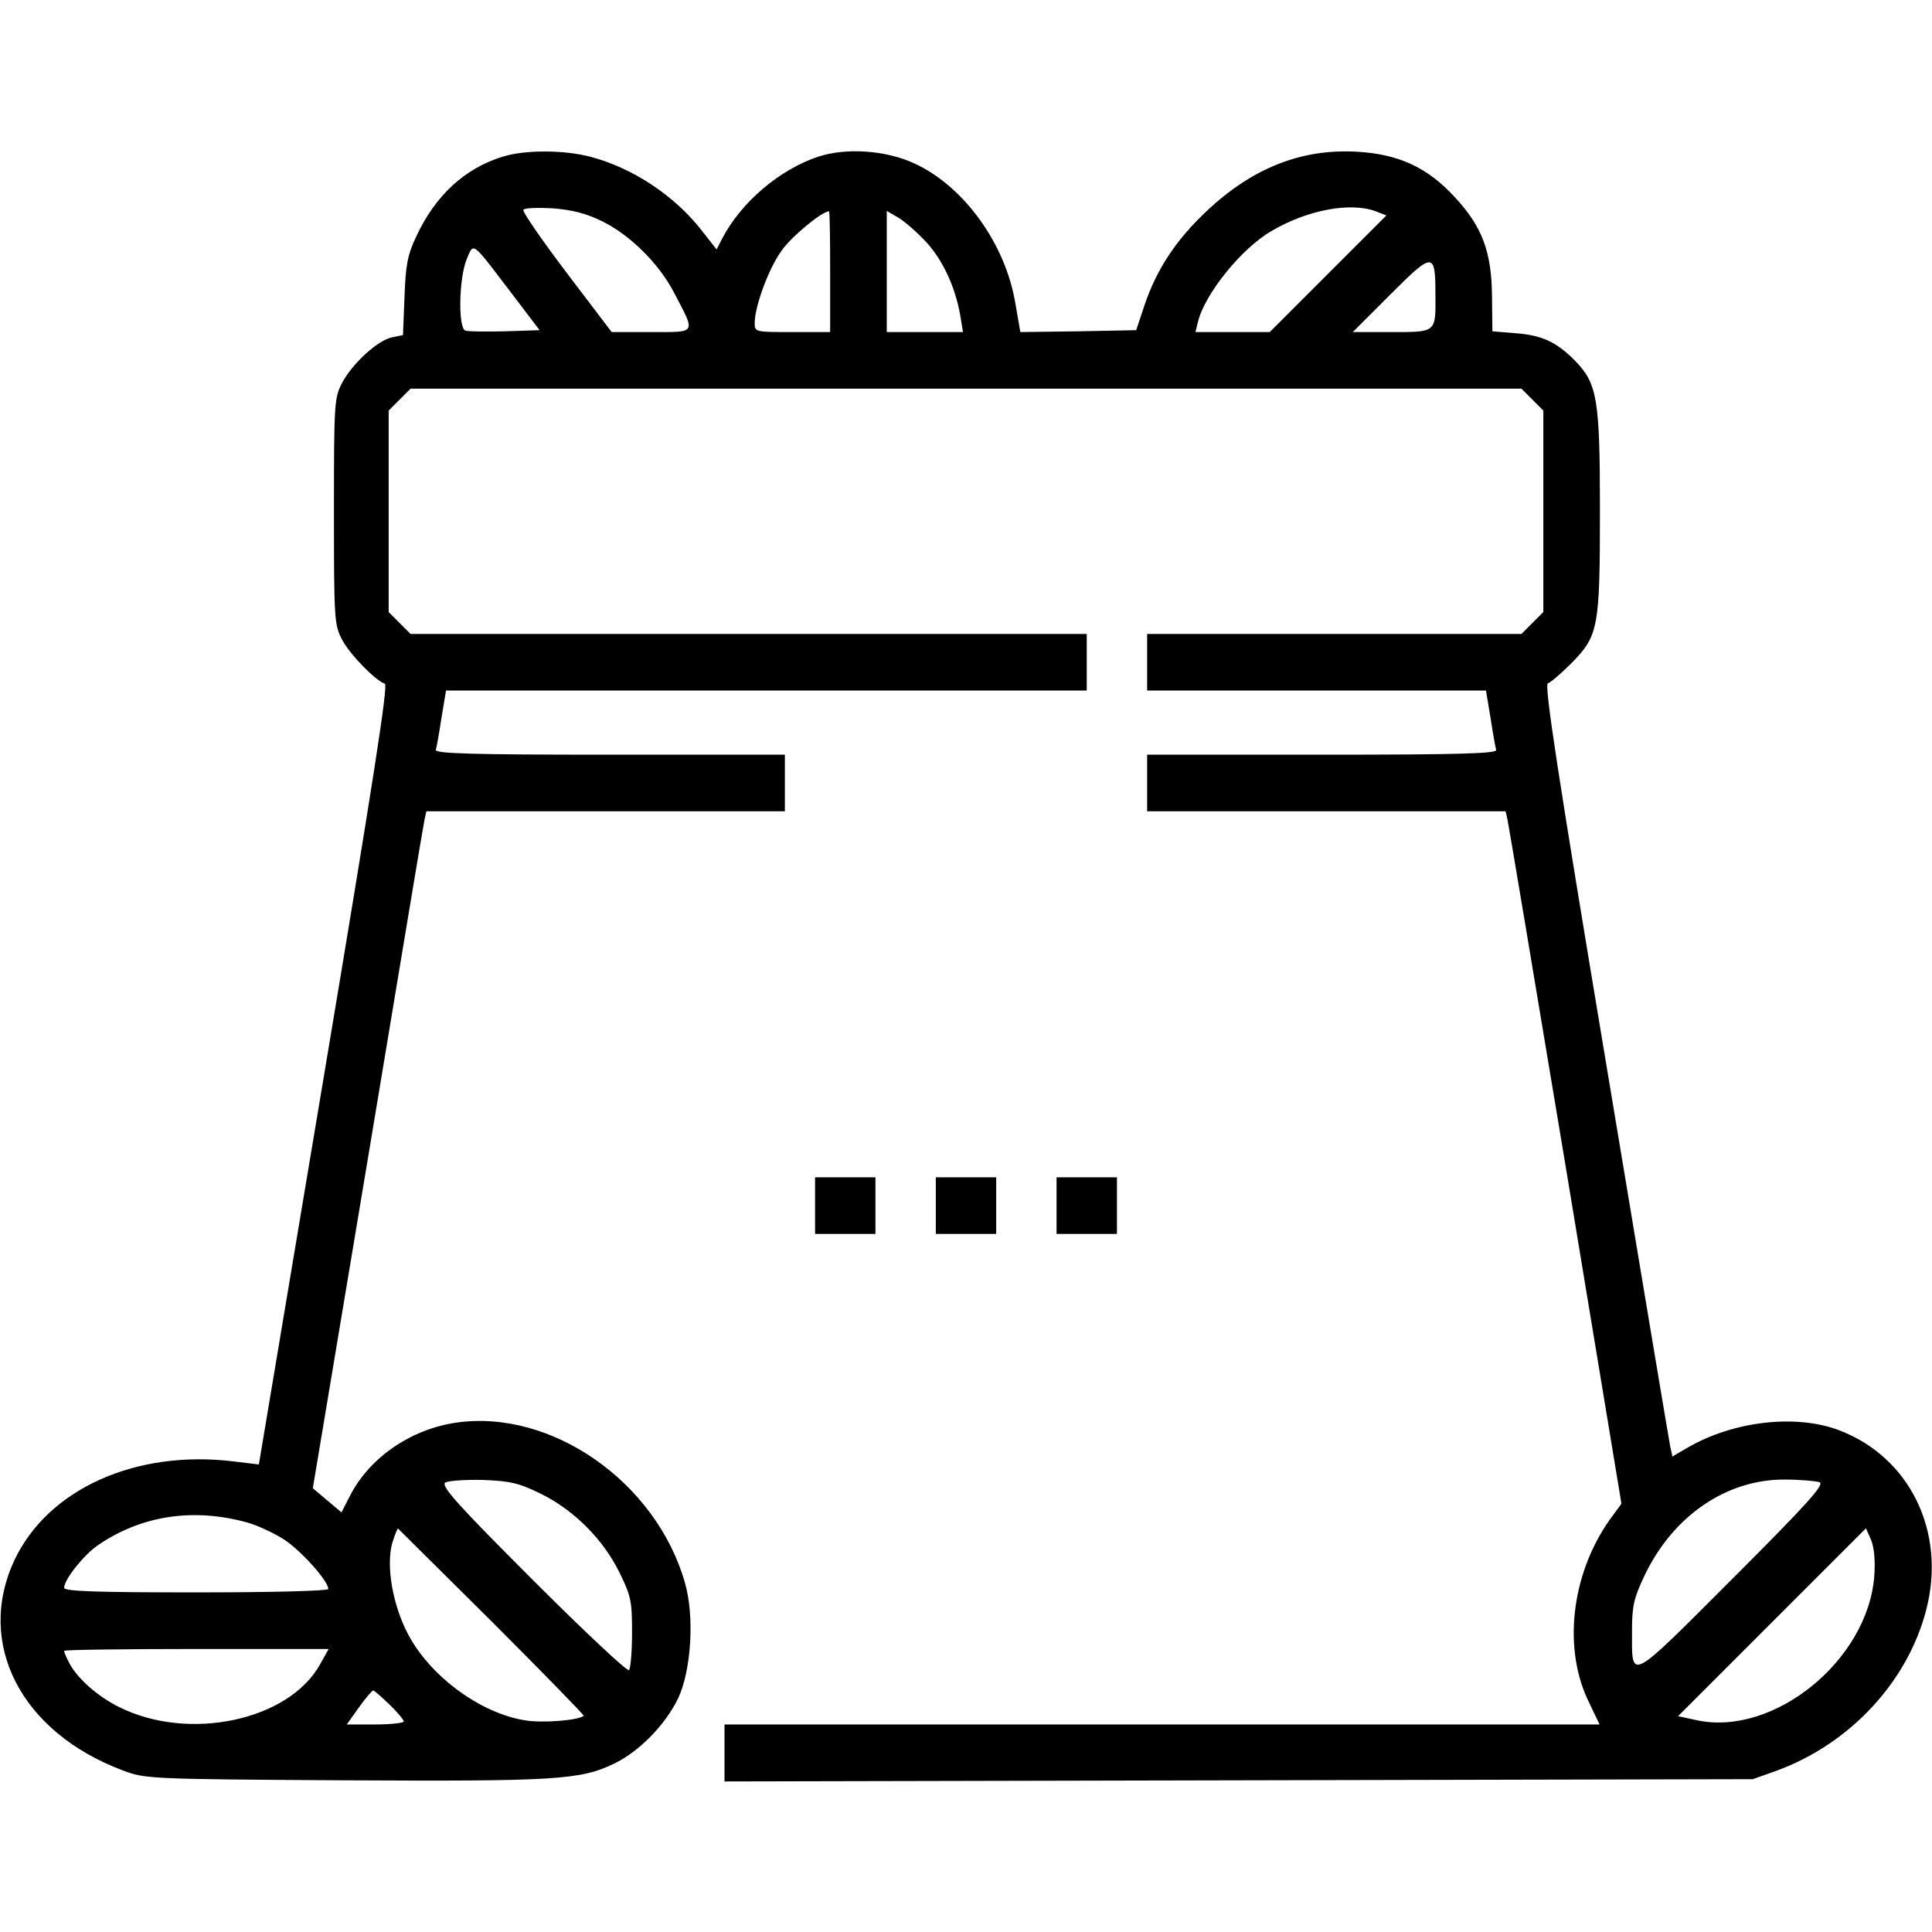
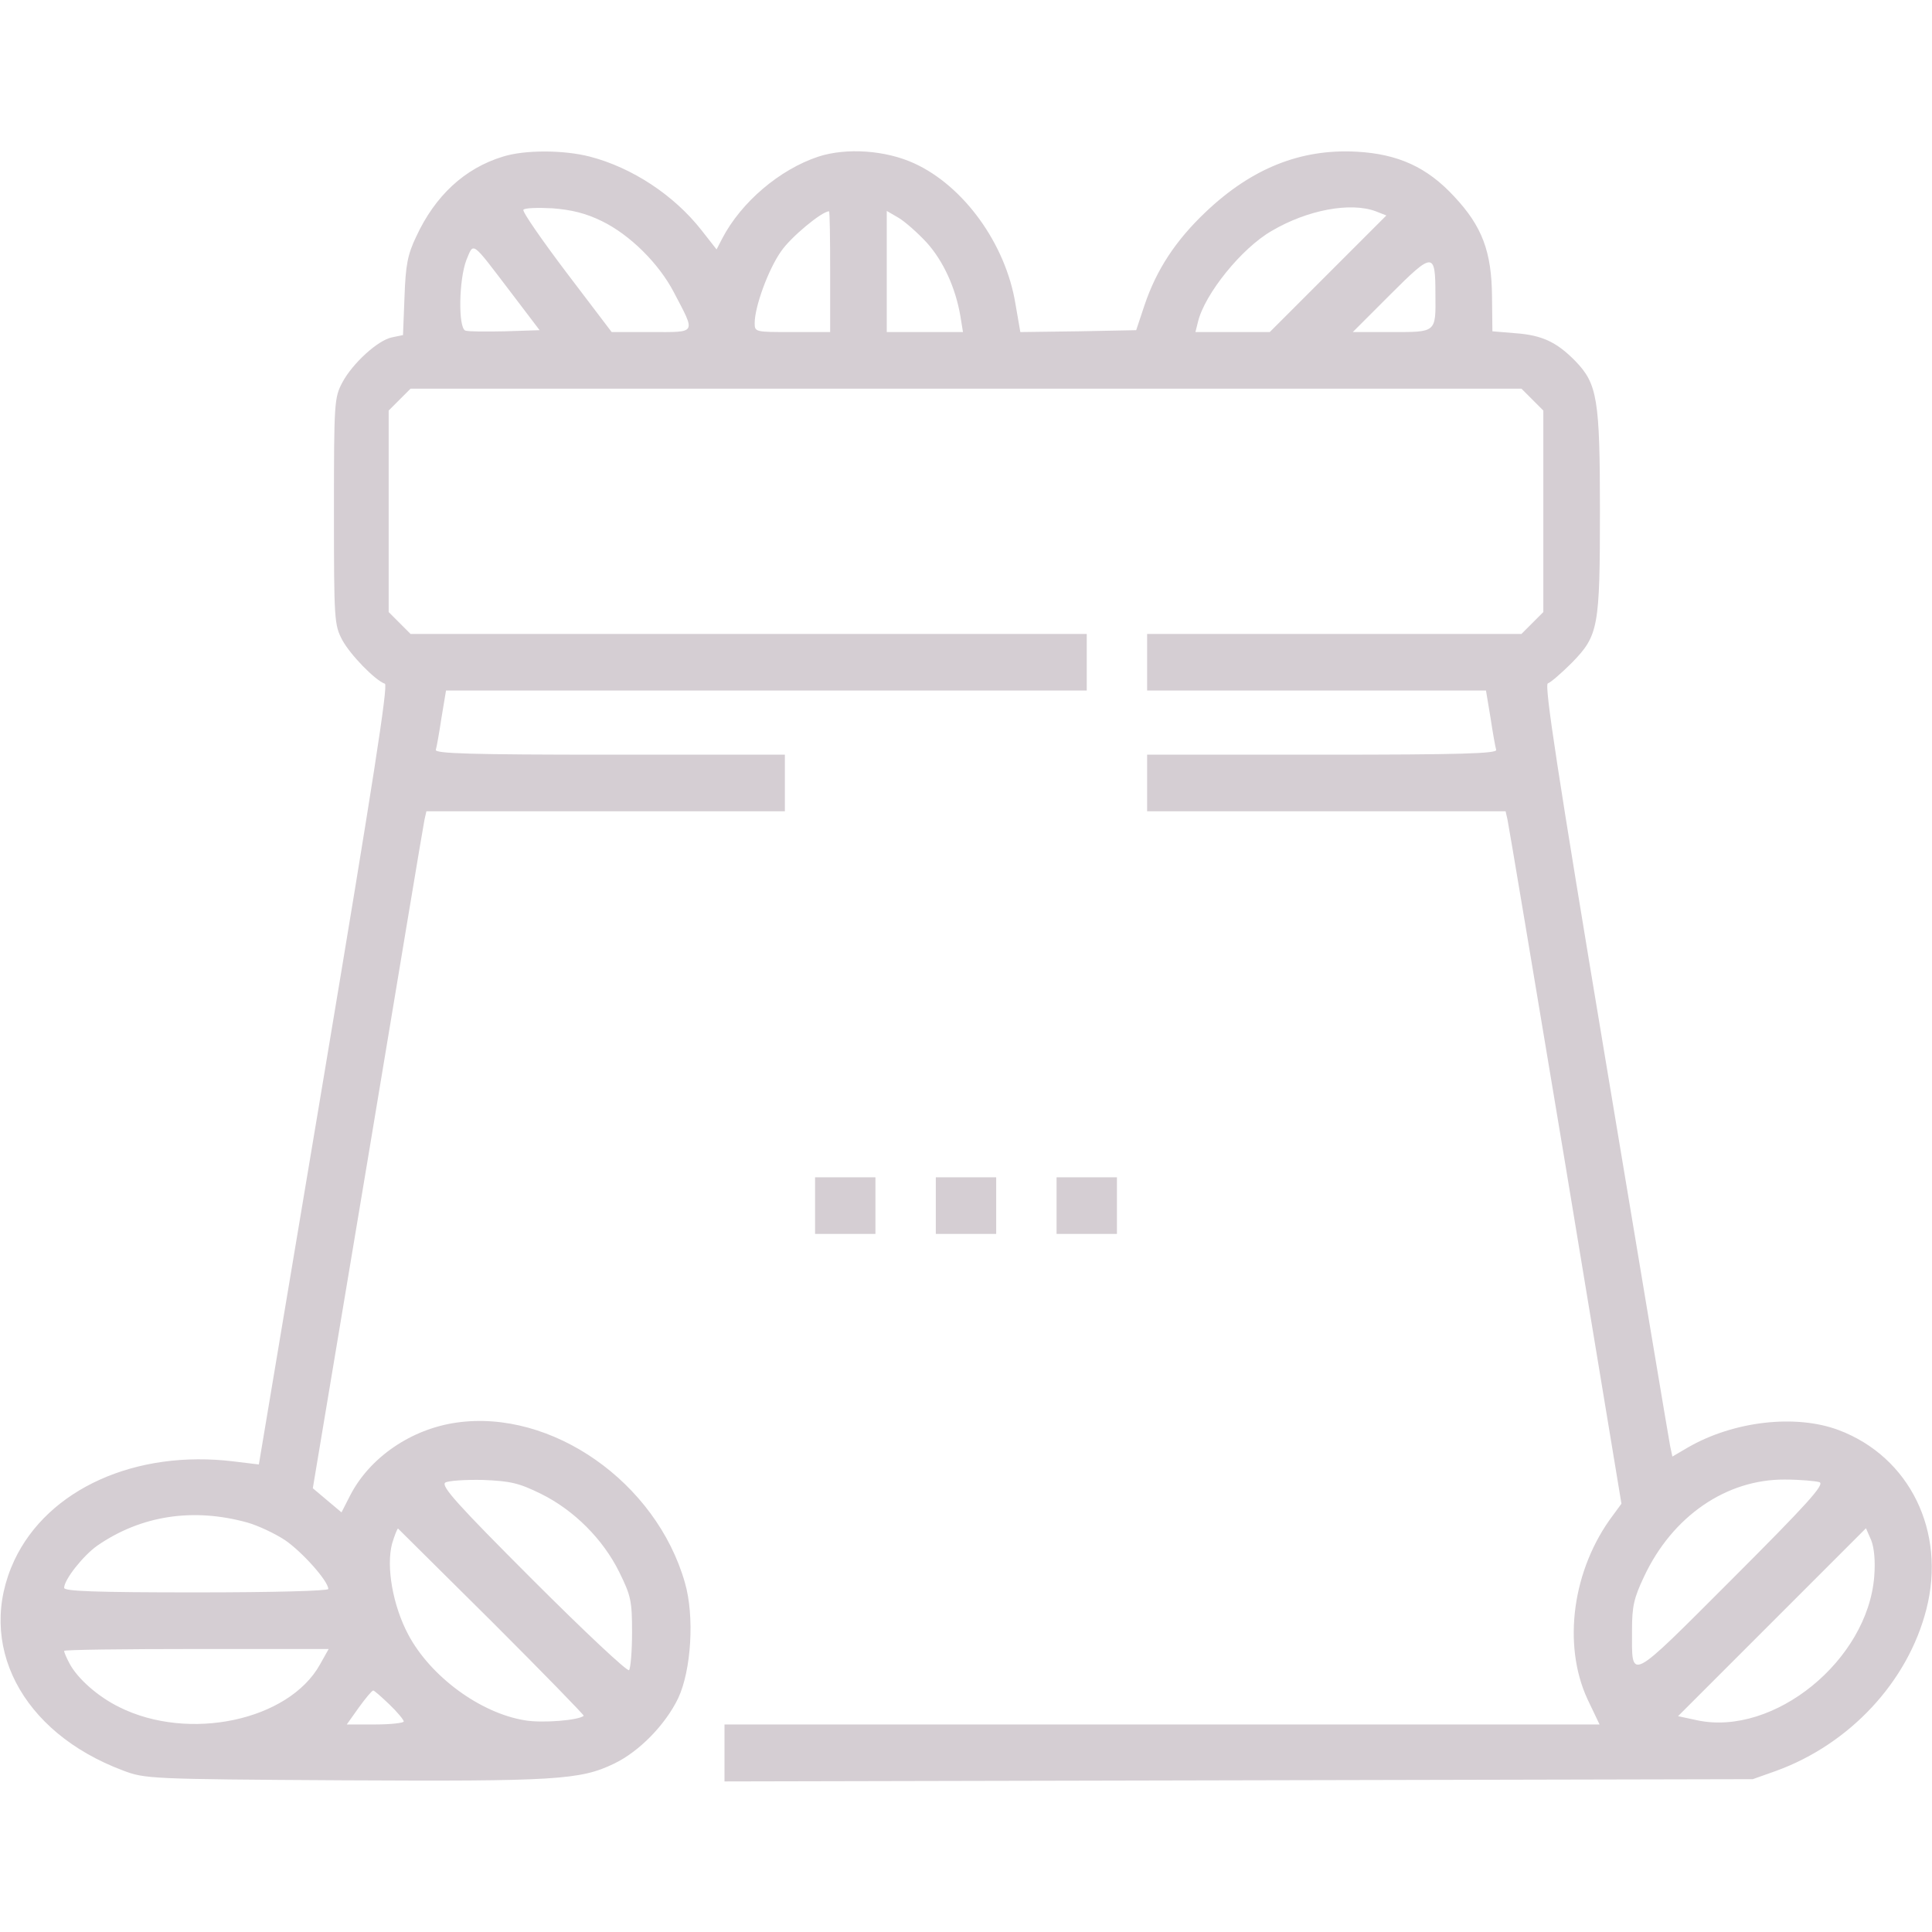
<svg xmlns="http://www.w3.org/2000/svg" version="1.0" width="512pt" height="512pt" viewBox="0 0 512 512" preserveAspectRatio="xMidYMid meet">
-   <g transform="translate(0,512) scale(0.1,-0.1)" fill="#000000" stroke="none">
+   <g transform="translate(0,512) scale(0.1,-0.1)" fill="#d5ced3" stroke="none">
    <path d="M1333 4705 c-102 -31 -180 -104 -230 -212 -23 -48 -28 -76 -31 -159 l-4 -102 -29 -6 c-37 -7 -105 -69 -132 -120 -21 -40 -22 -52 -22 -341 0 -289 1 -301 22 -341 21 -39 87 -107 113 -116 9 -3 -32 -265 -161 -1036 l-173 -1033 -66 8 c-260 32 -493 -73 -582 -262 -103 -221 18 -456 288 -557 58 -22 69 -23 583 -26 563 -3 629 1 718 44 67 32 136 103 170 173 35 74 44 218 18 307 -76 266 -353 460 -605 424 -120 -17 -230 -92 -282 -193 l-23 -45 -38 32 -38 32 146 874 c80 481 147 885 150 898 l5 22 475 0 475 0 0 75 0 75 -465 0 c-367 0 -464 3 -460 13 2 6 9 45 15 85 l12 72 849 0 849 0 0 75 0 75 -896 0 -896 0 -29 29 -29 29 0 267 0 267 29 29 29 29 1472 0 1472 0 29 -29 29 -29 0 -267 0 -267 -29 -29 -29 -29 -496 0 -496 0 0 -75 0 -75 449 0 449 0 12 -72 c6 -40 13 -79 15 -85 4 -10 -93 -13 -460 -13 l-465 0 0 -75 0 -75 475 0 475 0 5 -22 c3 -13 72 -426 154 -918 l148 -895 -22 -30 c-108 -143 -135 -343 -68 -488 l32 -67 -1160 0 -1159 0 0 -75 0 -76 1363 3 1362 3 62 22 c195 71 349 236 398 428 53 206 -44 404 -232 475 -114 43 -279 24 -400 -46 l-41 -24 -6 28 c-3 15 -80 475 -171 1022 -127 761 -163 996 -153 999 7 2 36 27 64 55 70 72 74 93 74 404 0 294 -7 335 -65 395 -49 50 -88 69 -160 74 l-60 5 -1 92 c-1 119 -26 186 -100 265 -72 78 -149 113 -259 119 -148 8 -278 -44 -400 -160 -79 -75 -130 -152 -162 -247 l-22 -66 -153 -3 -154 -2 -13 75 c-26 159 -137 312 -268 372 -76 35 -180 42 -254 18 -103 -34 -205 -121 -255 -217 l-15 -29 -40 51 c-73 93 -184 166 -296 195 -70 18 -173 18 -230 0z m262 -171 c74 -36 151 -112 191 -189 58 -111 62 -105 -60 -105 l-105 0 -120 158 c-65 86 -117 161 -114 166 3 5 38 6 77 4 51 -4 88 -13 131 -34z m2051 26 l28 -11 -154 -154 -155 -155 -98 0 -99 0 7 28 c18 73 115 194 195 240 95 56 209 77 276 52z m-1446 -160 l0 -160 -100 0 c-99 0 -100 0 -100 24 0 43 36 142 70 190 25 37 108 106 127 106 2 0 3 -72 3 -160z m256 77 c44 -49 76 -119 89 -194 l7 -43 -101 0 -101 0 0 161 0 160 31 -18 c17 -10 51 -40 75 -66z m-1102 -132 l76 -100 -92 -3 c-50 -1 -97 -1 -105 2 -19 8 -17 135 3 187 20 48 12 53 118 -86z m2450 -5 c1 -102 3 -100 -116 -100 l-103 0 100 100 c113 113 119 113 119 0z m-2370 -3179 c87 -43 164 -120 207 -207 31 -63 34 -76 34 -160 0 -51 -4 -96 -8 -100 -4 -5 -119 103 -255 239 -200 200 -244 249 -232 258 8 5 53 8 100 7 73 -3 95 -8 154 -37z m3388 31 c14 -6 -33 -58 -232 -257 -278 -278 -265 -271 -265 -135 0 63 5 85 32 142 75 160 218 258 373 257 41 0 83 -4 92 -7z m-4166 -107 c28 -8 73 -29 100 -47 45 -31 114 -108 114 -129 0 -5 -143 -9 -350 -9 -265 0 -350 3 -350 12 0 22 51 86 88 112 116 80 254 101 398 61z m649 -264 c135 -135 243 -246 242 -248 -13 -12 -110 -20 -156 -12 -118 19 -250 116 -309 227 -41 77 -59 180 -43 241 7 23 14 41 16 40 2 -2 115 -114 250 -248z m3662 122 c-17 -223 -266 -425 -469 -382 l-51 11 249 249 249 249 14 -32 c8 -21 11 -55 8 -95z m-4119 -234 c-83 -149 -348 -205 -532 -113 -57 28 -111 76 -132 116 -8 15 -14 29 -14 33 0 3 158 5 351 5 l350 0 -23 -41z m184 -106 c21 -20 38 -41 38 -45 0 -4 -34 -8 -76 -8 l-75 0 32 45 c18 25 35 45 38 45 3 0 22 -17 43 -37z" />
    <path d="M2160 1925 l0 -75 80 0 80 0 0 75 0 75 -80 0 -80 0 0 -75z" />
    <path d="M2480 1925 l0 -75 80 0 80 0 0 75 0 75 -80 0 -80 0 0 -75z" />
    <path d="M2800 1925 l0 -75 80 0 80 0 0 75 0 75 -80 0 -80 0 0 -75z" />
  </g>
</svg>
